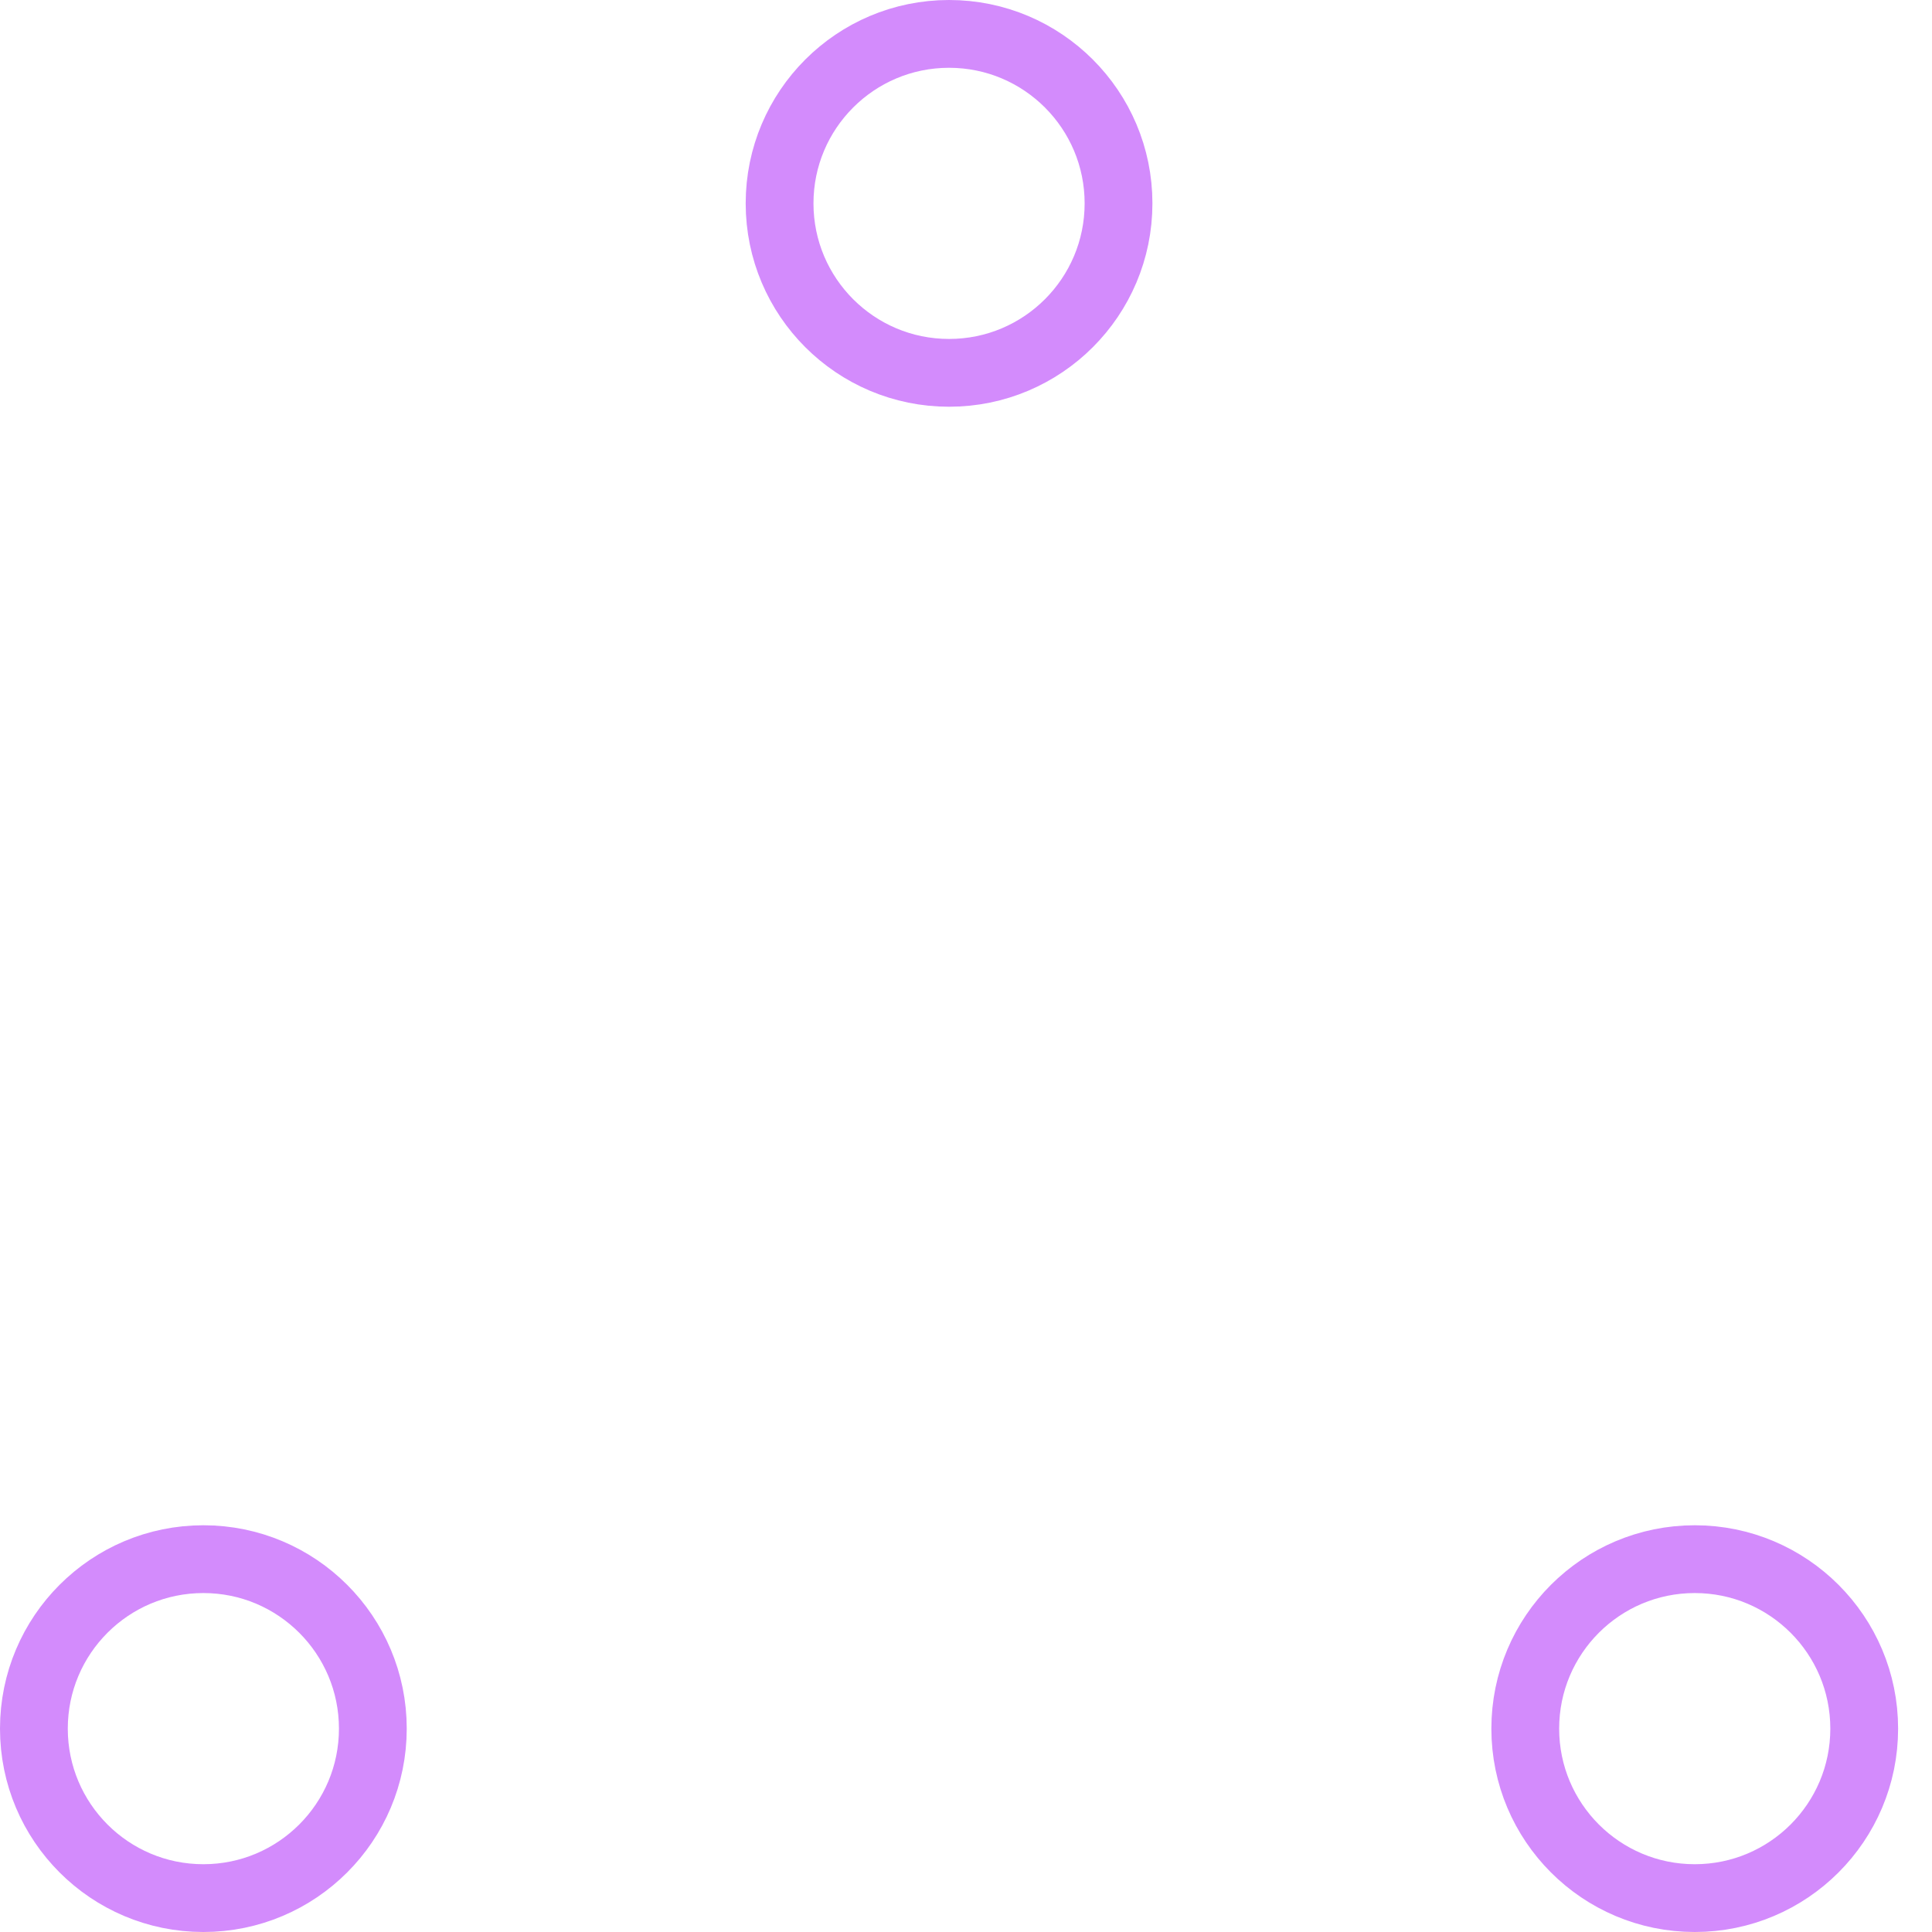
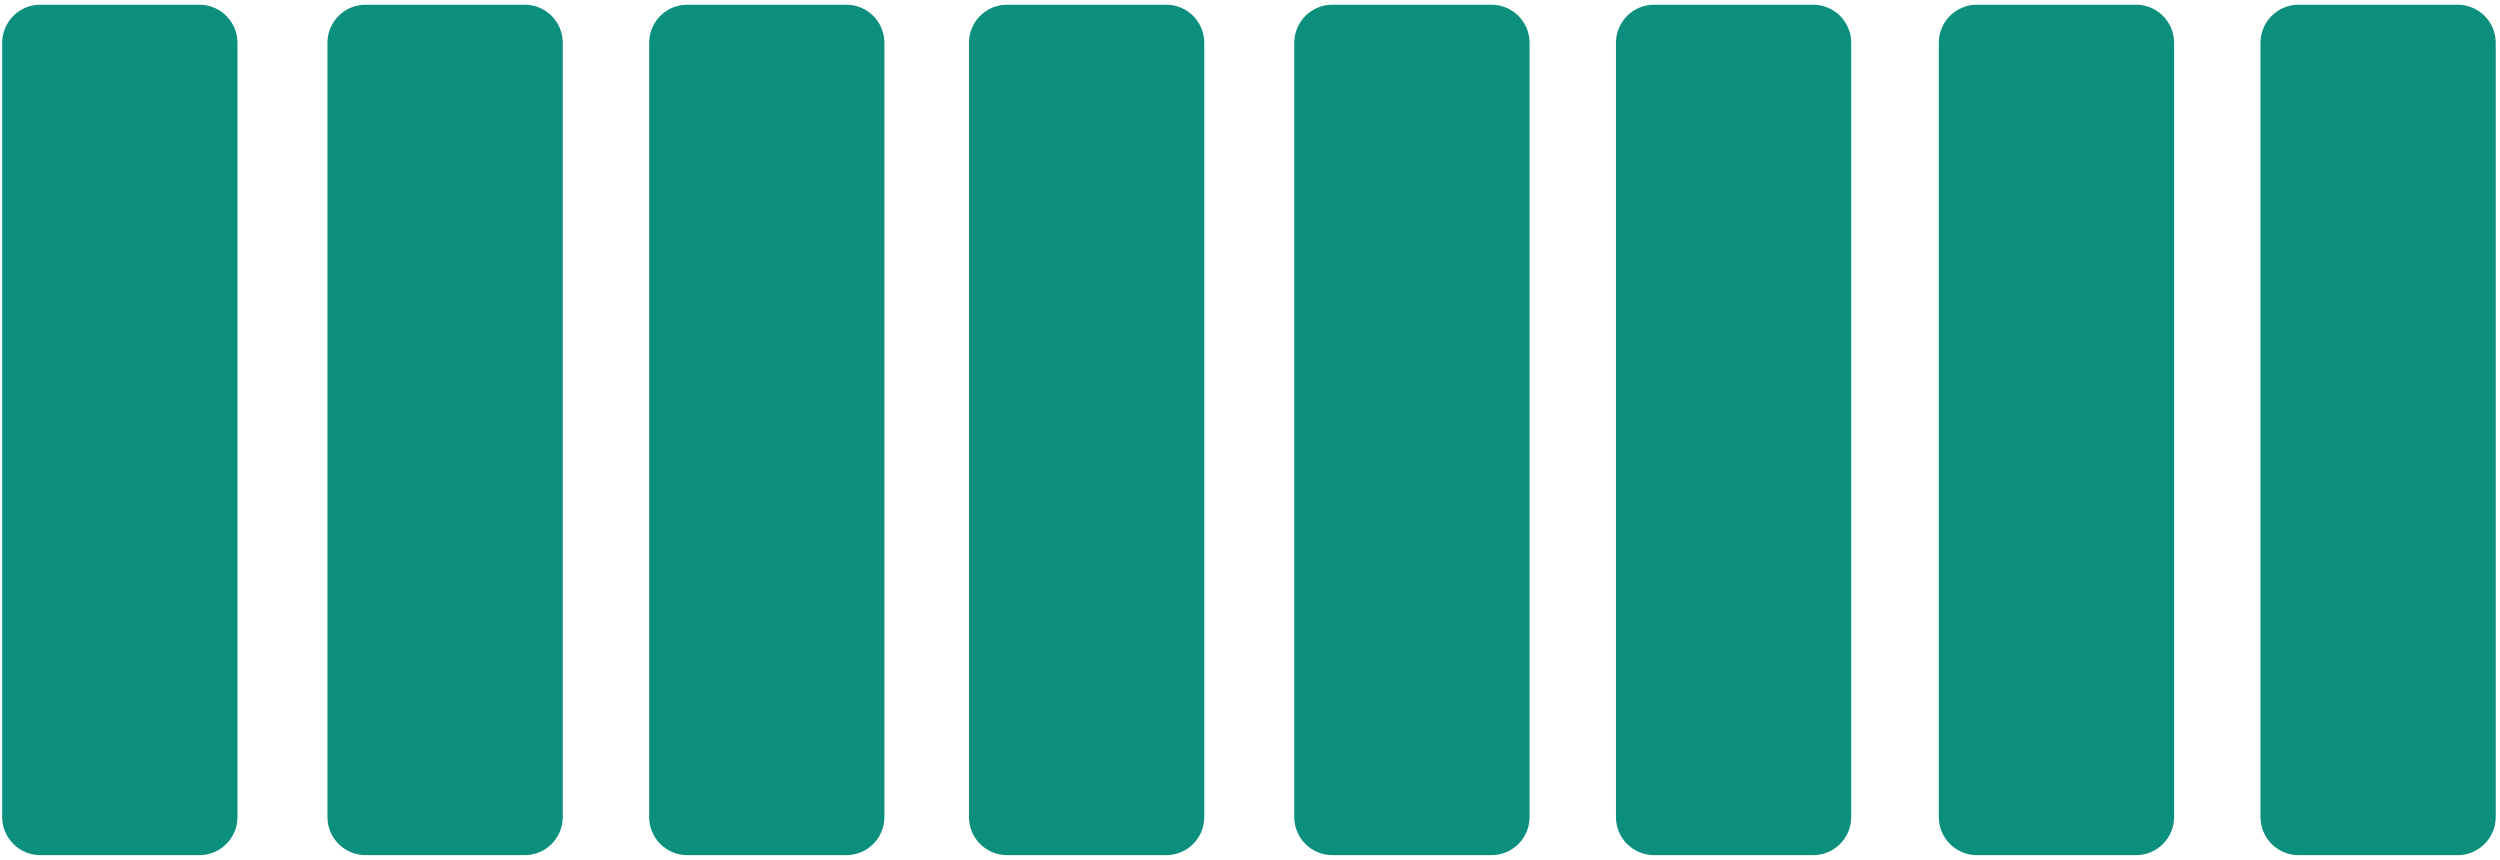
- <svg xmlns="http://www.w3.org/2000/svg" width="80" height="80" viewBox="0 0 57 57" stroke="#d38bfc">
-   <g fill="none" fill-rule="evenodd">
-     <g transform="translate(1 1)" stroke-width="2">
-       <circle cx="5" cy="50" r="5">
-         <animate attributeName="cy" begin="0s" dur="2.2s" values="50;5;50;50" calcMode="linear" repeatCount="indefinite" />
-         <animate attributeName="cx" begin="0s" dur="2.2s" values="5;27;49;5" calcMode="linear" repeatCount="indefinite" />
-       </circle>
-       <circle cx="27" cy="5" r="5">
-         <animate attributeName="cy" begin="0s" dur="2.2s" from="5" to="5" values="5;50;50;5" calcMode="linear" repeatCount="indefinite" />
-         <animate attributeName="cx" begin="0s" dur="2.2s" from="27" to="27" values="27;49;5;27" calcMode="linear" repeatCount="indefinite" />
-       </circle>
-       <circle cx="49" cy="50" r="5">
-         <animate attributeName="cy" begin="0s" dur="2.2s" values="50;50;5;50" calcMode="linear" repeatCount="indefinite" />
-         <animate attributeName="cx" from="49" to="49" begin="0s" dur="2.2s" values="49;5;27;49" calcMode="linear" repeatCount="indefinite" />
-       </circle>
-     </g>
+ <svg xmlns="http://www.w3.org/2000/svg" version="1.0" width="256px" height="88px" viewBox="0 0 128 44" xml:space="preserve">
+   <g>
+     <path fill="#0c907d" d="M-80.265.241h8.122A1.951,1.951,0,0,1-70.18,2.18V41.845a1.951,1.951,0,0,1-1.963,1.939h-8.122a1.951,1.951,0,0,1-1.963-1.939V2.18A1.951,1.951,0,0,1-80.265.241Zm16.468,0h8.122A1.951,1.951,0,0,1-53.712,2.18V41.845a1.951,1.951,0,0,1-1.963,1.939H-63.8a1.951,1.951,0,0,1-1.963-1.939V2.18A1.951,1.951,0,0,1-63.8.241Zm16.468,14.6h8.122a1.951,1.951,0,0,1,1.963,1.939V41.845a1.951,1.951,0,0,1-1.963,1.939h-8.122a1.951,1.951,0,0,1-1.963-1.939V16.784A1.951,1.951,0,0,1-47.329,14.845Zm16.468,15.728h8.122a1.951,1.951,0,0,1,1.963,1.939v9.333a1.951,1.951,0,0,1-1.963,1.939h-8.122a1.951,1.951,0,0,1-1.963-1.939V32.512A1.951,1.951,0,0,1-30.861,30.573Zm16.655-15.728h8.122a1.951,1.951,0,0,1,1.963,1.939V41.845a1.951,1.951,0,0,1-1.963,1.939h-8.122a1.951,1.951,0,0,1-1.963-1.939V16.784A1.951,1.951,0,0,1-14.206,14.845ZM2.074,0.241H10.2A1.951,1.951,0,0,1,12.159,2.18V41.845A1.951,1.951,0,0,1,10.2,43.784H2.074A1.951,1.951,0,0,1,.112,41.845V2.18A1.951,1.951,0,0,1,2.074.241Zm16.655,0h8.122A1.951,1.951,0,0,1,28.814,2.18V41.845a1.951,1.951,0,0,1-1.963,1.939H18.729a1.951,1.951,0,0,1-1.963-1.939V2.18A1.951,1.951,0,0,1,18.729.241Zm16.468,0h8.122A1.951,1.951,0,0,1,45.282,2.18V41.845a1.951,1.951,0,0,1-1.963,1.939H35.2a1.951,1.951,0,0,1-1.963-1.939V2.18A1.951,1.951,0,0,1,35.2.241Zm16.377,0H59.7A1.951,1.951,0,0,1,61.659,2.18V41.845A1.951,1.951,0,0,1,59.7,43.784H51.574a1.951,1.951,0,0,1-1.963-1.939V2.18A1.951,1.951,0,0,1,51.574.241Zm16.655,0h8.122A1.951,1.951,0,0,1,78.314,2.18V41.845a1.951,1.951,0,0,1-1.963,1.939H68.229a1.951,1.951,0,0,1-1.963-1.939V2.18A1.951,1.951,0,0,1,68.229.241Zm16.468,0h8.122A1.951,1.951,0,0,1,94.782,2.18V41.845a1.951,1.951,0,0,1-1.963,1.939H84.7a1.951,1.951,0,0,1-1.963-1.939V2.18A1.951,1.951,0,0,1,84.7.241Zm16.532,0h8.122a1.951,1.951,0,0,1,1.963,1.939V41.845a1.951,1.951,0,0,1-1.963,1.939h-8.122a1.951,1.951,0,0,1-1.963-1.939V2.18A1.951,1.951,0,0,1,101.229.241Zm16.468,0h8.122a1.951,1.951,0,0,1,1.963,1.939V41.845a1.951,1.951,0,0,1-1.963,1.939H117.7a1.951,1.951,0,0,1-1.963-1.939V2.18A1.951,1.951,0,0,1,117.7.241Zm-230.962,0h8.122A1.951,1.951,0,0,1-103.18,2.18V41.845a1.951,1.951,0,0,1-1.963,1.939h-8.122a1.951,1.951,0,0,1-1.963-1.939V2.18A1.951,1.951,0,0,1-113.265.241Zm16.468,0h8.122A1.951,1.951,0,0,1-86.712,2.18V41.845a1.951,1.951,0,0,1-1.963,1.939H-96.8a1.951,1.951,0,0,1-1.963-1.939V2.18A1.951,1.951,0,0,1-96.8.241Zm-49.468,0h8.122A1.951,1.951,0,0,1-136.18,2.18V41.845a1.951,1.951,0,0,1-1.963,1.939h-8.122a1.951,1.951,0,0,1-1.963-1.939V2.18A1.951,1.951,0,0,1-146.265.241Zm16.468,0h8.122a1.951,1.951,0,0,1,1.963,1.939V41.845a1.951,1.951,0,0,1-1.963,1.939H-129.8a1.951,1.951,0,0,1-1.963-1.939V2.18A1.951,1.951,0,0,1-129.8.241Zm-49.468,0h8.122A1.951,1.951,0,0,1-169.18,2.18V41.845a1.951,1.951,0,0,1-1.963,1.939h-8.122a1.951,1.951,0,0,1-1.963-1.939V2.18A1.951,1.951,0,0,1-179.265.241Zm16.468,0h8.122a1.951,1.951,0,0,1,1.963,1.939V41.845a1.951,1.951,0,0,1-1.963,1.939H-162.8a1.951,1.951,0,0,1-1.963-1.939V2.18A1.951,1.951,0,0,1-162.8.241Z" />
+     <animateTransform attributeName="transform" type="translate" values="16.5 0;33 0;49.5 0;66 0;82.5 0;99 0;115.5 0;132 0;148.5 0;165 0;181.5 0" calcMode="discrete" dur="1650ms" repeatCount="indefinite" />
  </g>
</svg>
